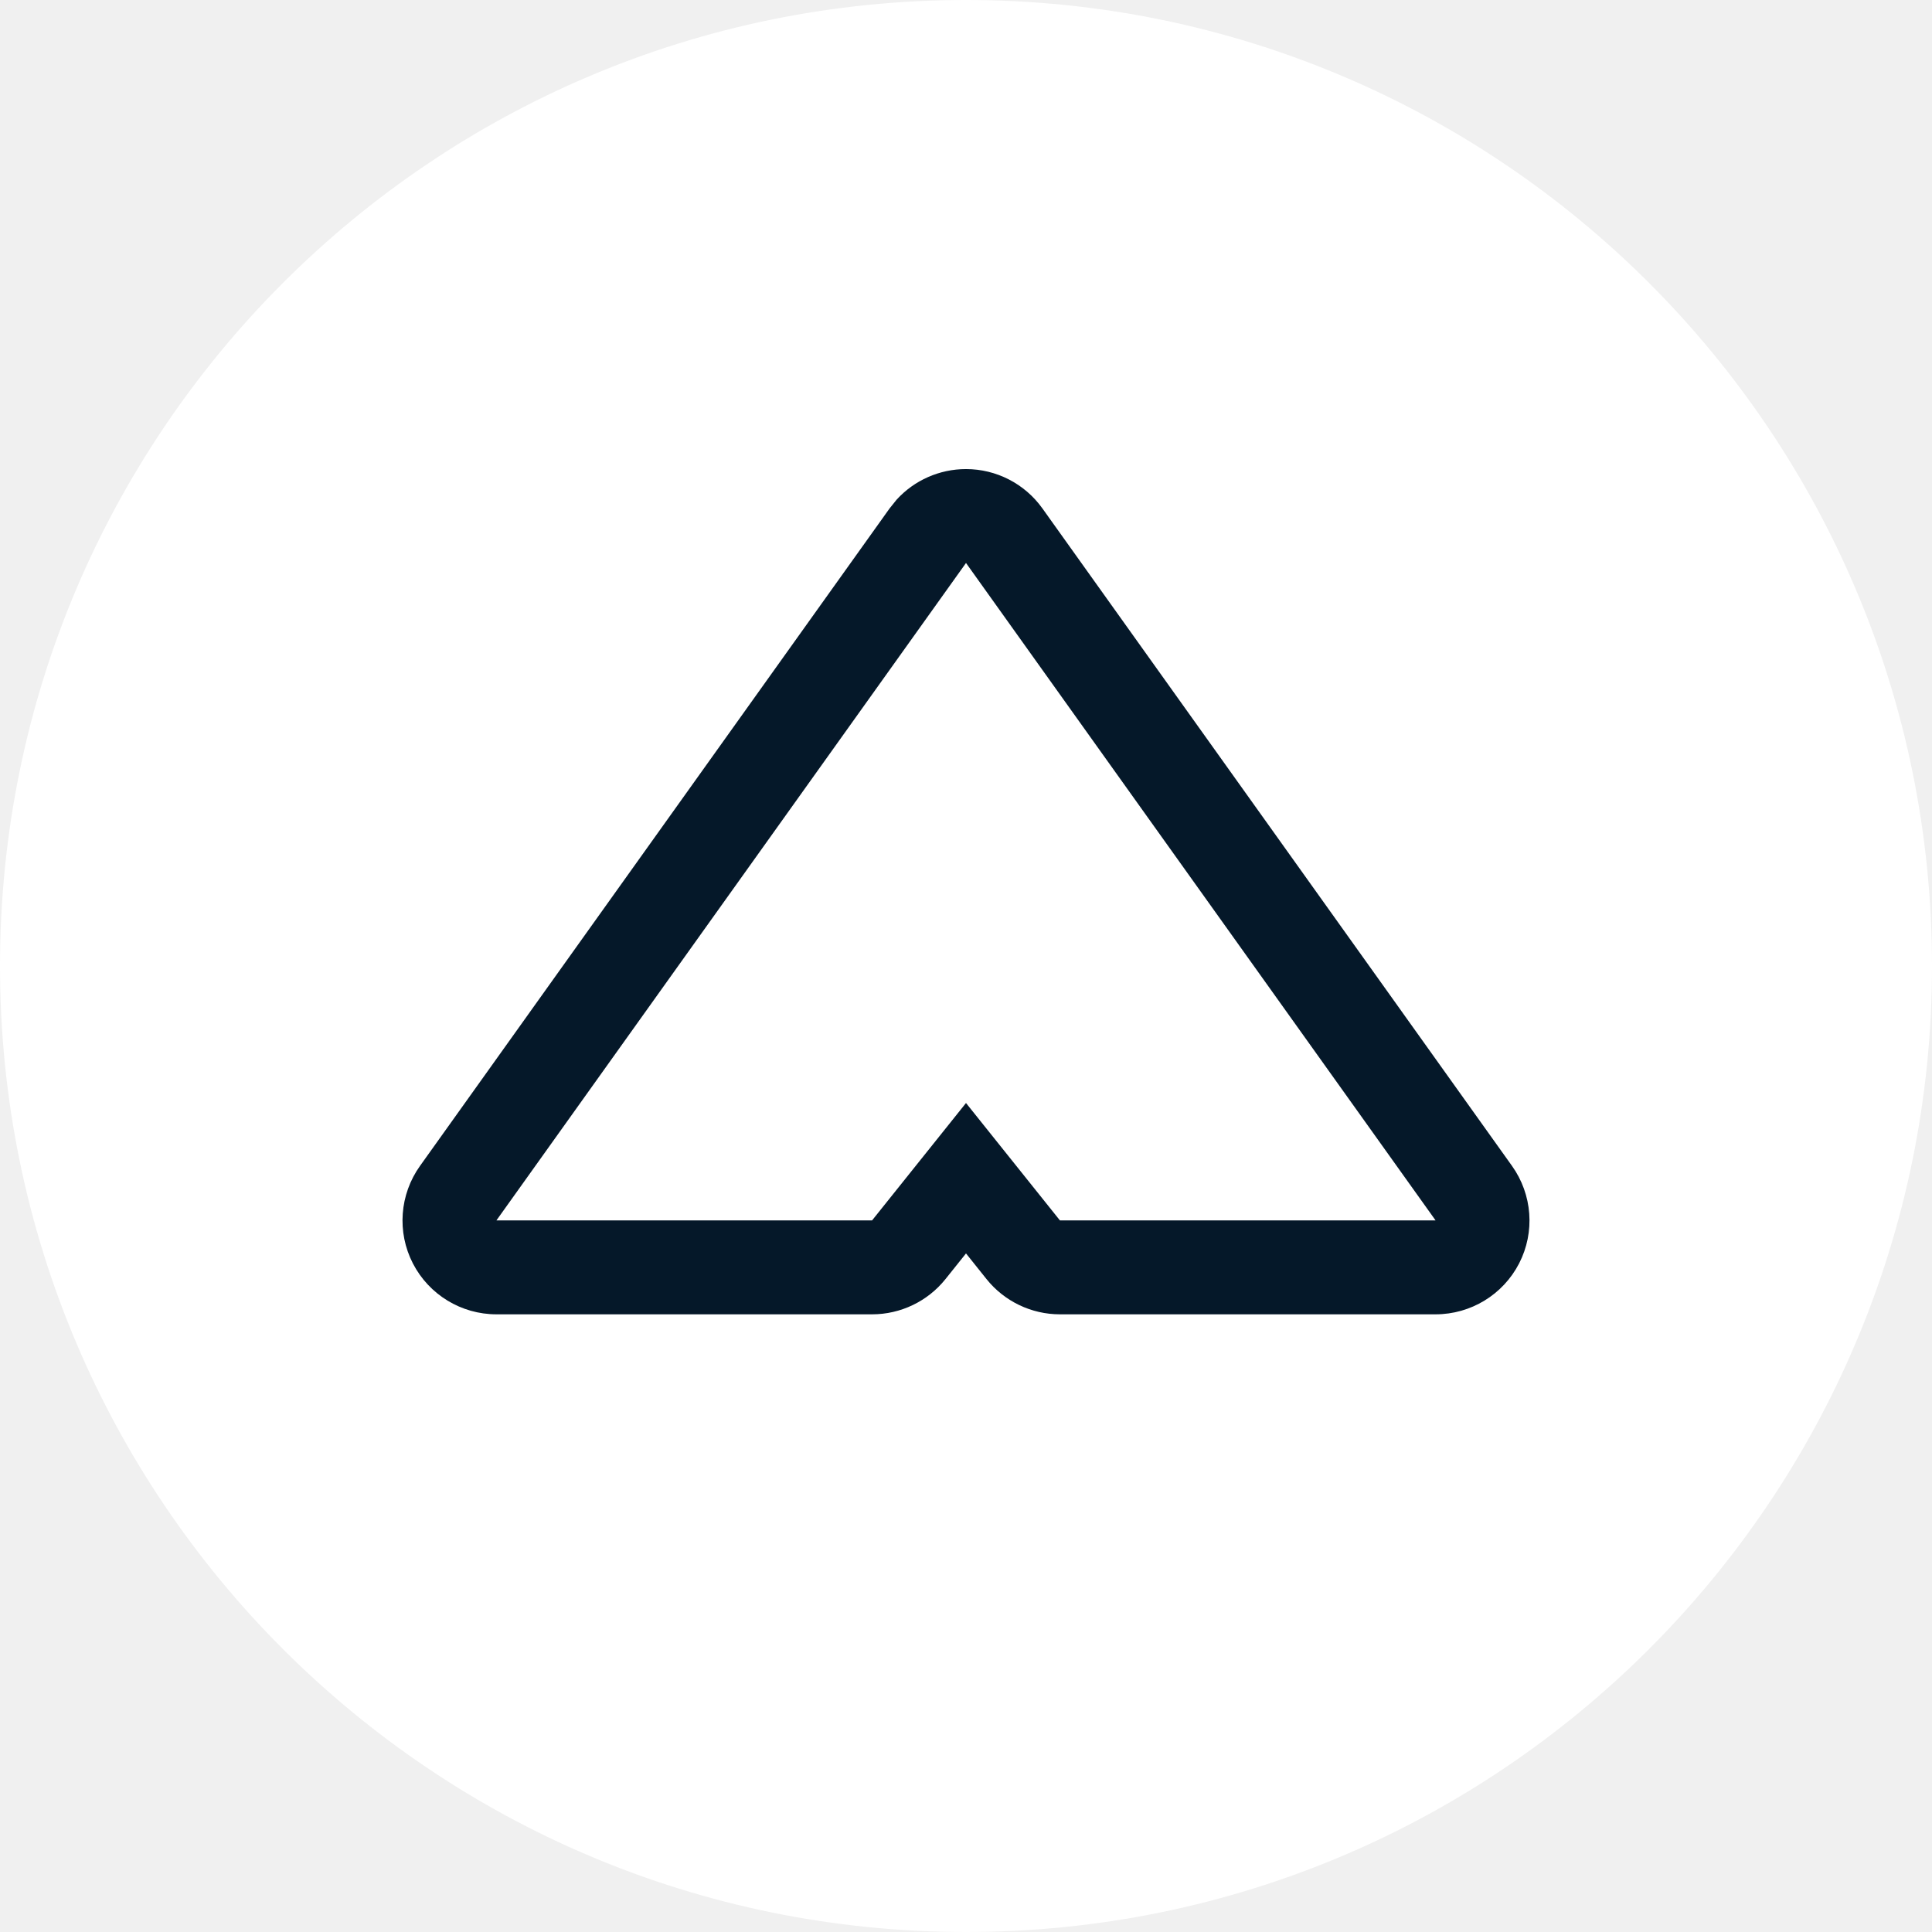
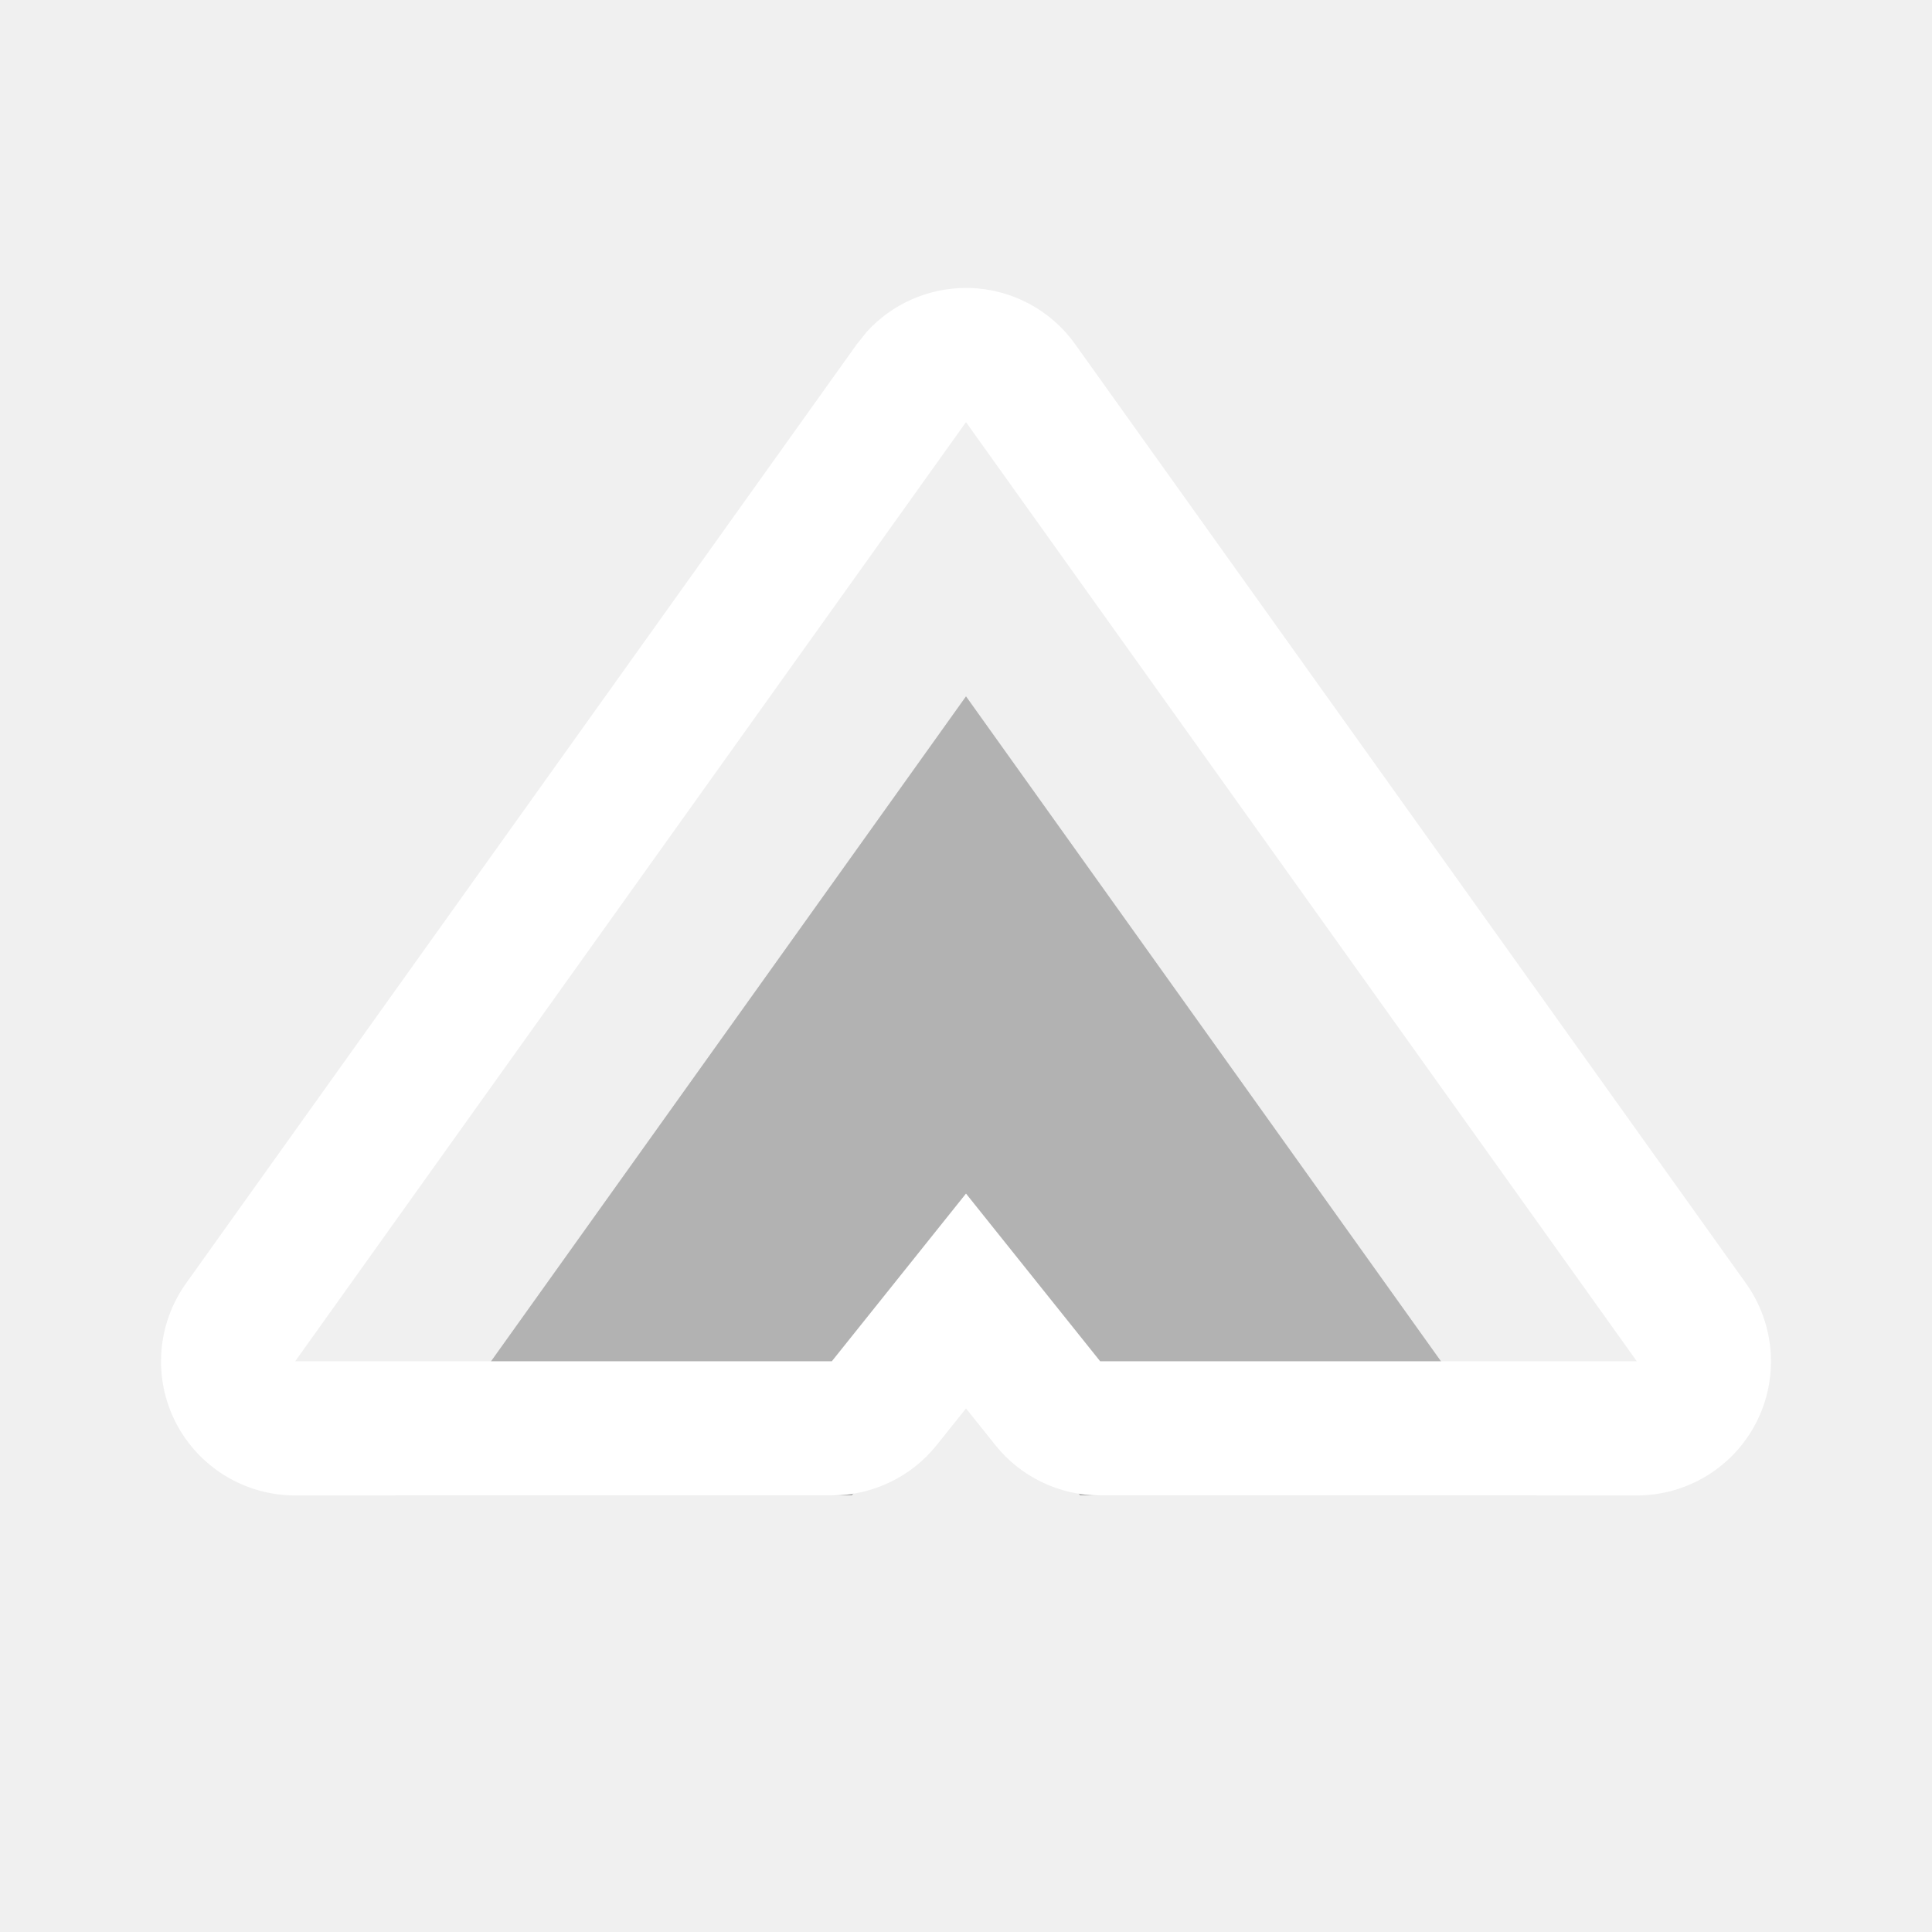
<svg xmlns="http://www.w3.org/2000/svg" width="48" height="48" viewBox="0 0 48 48" fill="none">
  <g clip-path="url(#clip0_71_2175)">
-     <rect width="48" height="48" rx="24" fill="white" />
-     <path d="M24 11.654C24.753 11.654 25.46 12.018 25.898 12.631L37.564 28.965C38.072 29.676 38.142 30.612 37.742 31.389C37.342 32.166 36.54 32.654 35.666 32.654H26.333C25.625 32.654 24.953 32.332 24.51 31.779L24 31.141L23.49 31.779C23.047 32.332 22.375 32.654 21.667 32.654H12.334C11.46 32.654 10.658 32.166 10.258 31.389C9.858 30.612 9.928 29.676 10.436 28.965L22.102 12.631L22.277 12.413C22.716 11.932 23.341 11.654 24 11.654ZM12.334 30.32H21.667L24 27.404L26.333 30.32H35.666L24 13.987L12.334 30.32Z" fill="#051829" />
+     <path d="M9.819 37.153H21.164L24 33.608L26.836 37.153H38.181L24 17.3L9.819 37.153Z" fill="#B2B2B2" />
+     <path d="M24 7.154C25.076 7.154 26.086 7.675 26.711 8.551L43.377 31.883C44.103 32.899 44.202 34.237 43.631 35.347C43.06 36.457 41.914 37.154 40.666 37.154H27.333C26.32 37.154 25.362 36.694 24.729 35.904L24 34.992L23.271 35.904C22.638 36.694 21.679 37.154 20.667 37.154H7.334C6.086 37.154 4.94 36.457 4.369 35.347C3.798 34.237 3.897 32.899 4.623 31.883L21.288 8.551L21.539 8.238C22.166 7.552 23.058 7.154 24 7.154ZM7.334 33.82H20.667L24 29.654L27.333 33.82H40.666L24 10.488L7.334 33.82Z" fill="white" />
  </g>
  <defs>
    <clipPath id="clip0_71_2175">
      <rect width="48" height="48" fill="white" />
    </clipPath>
  </defs>
</svg>
